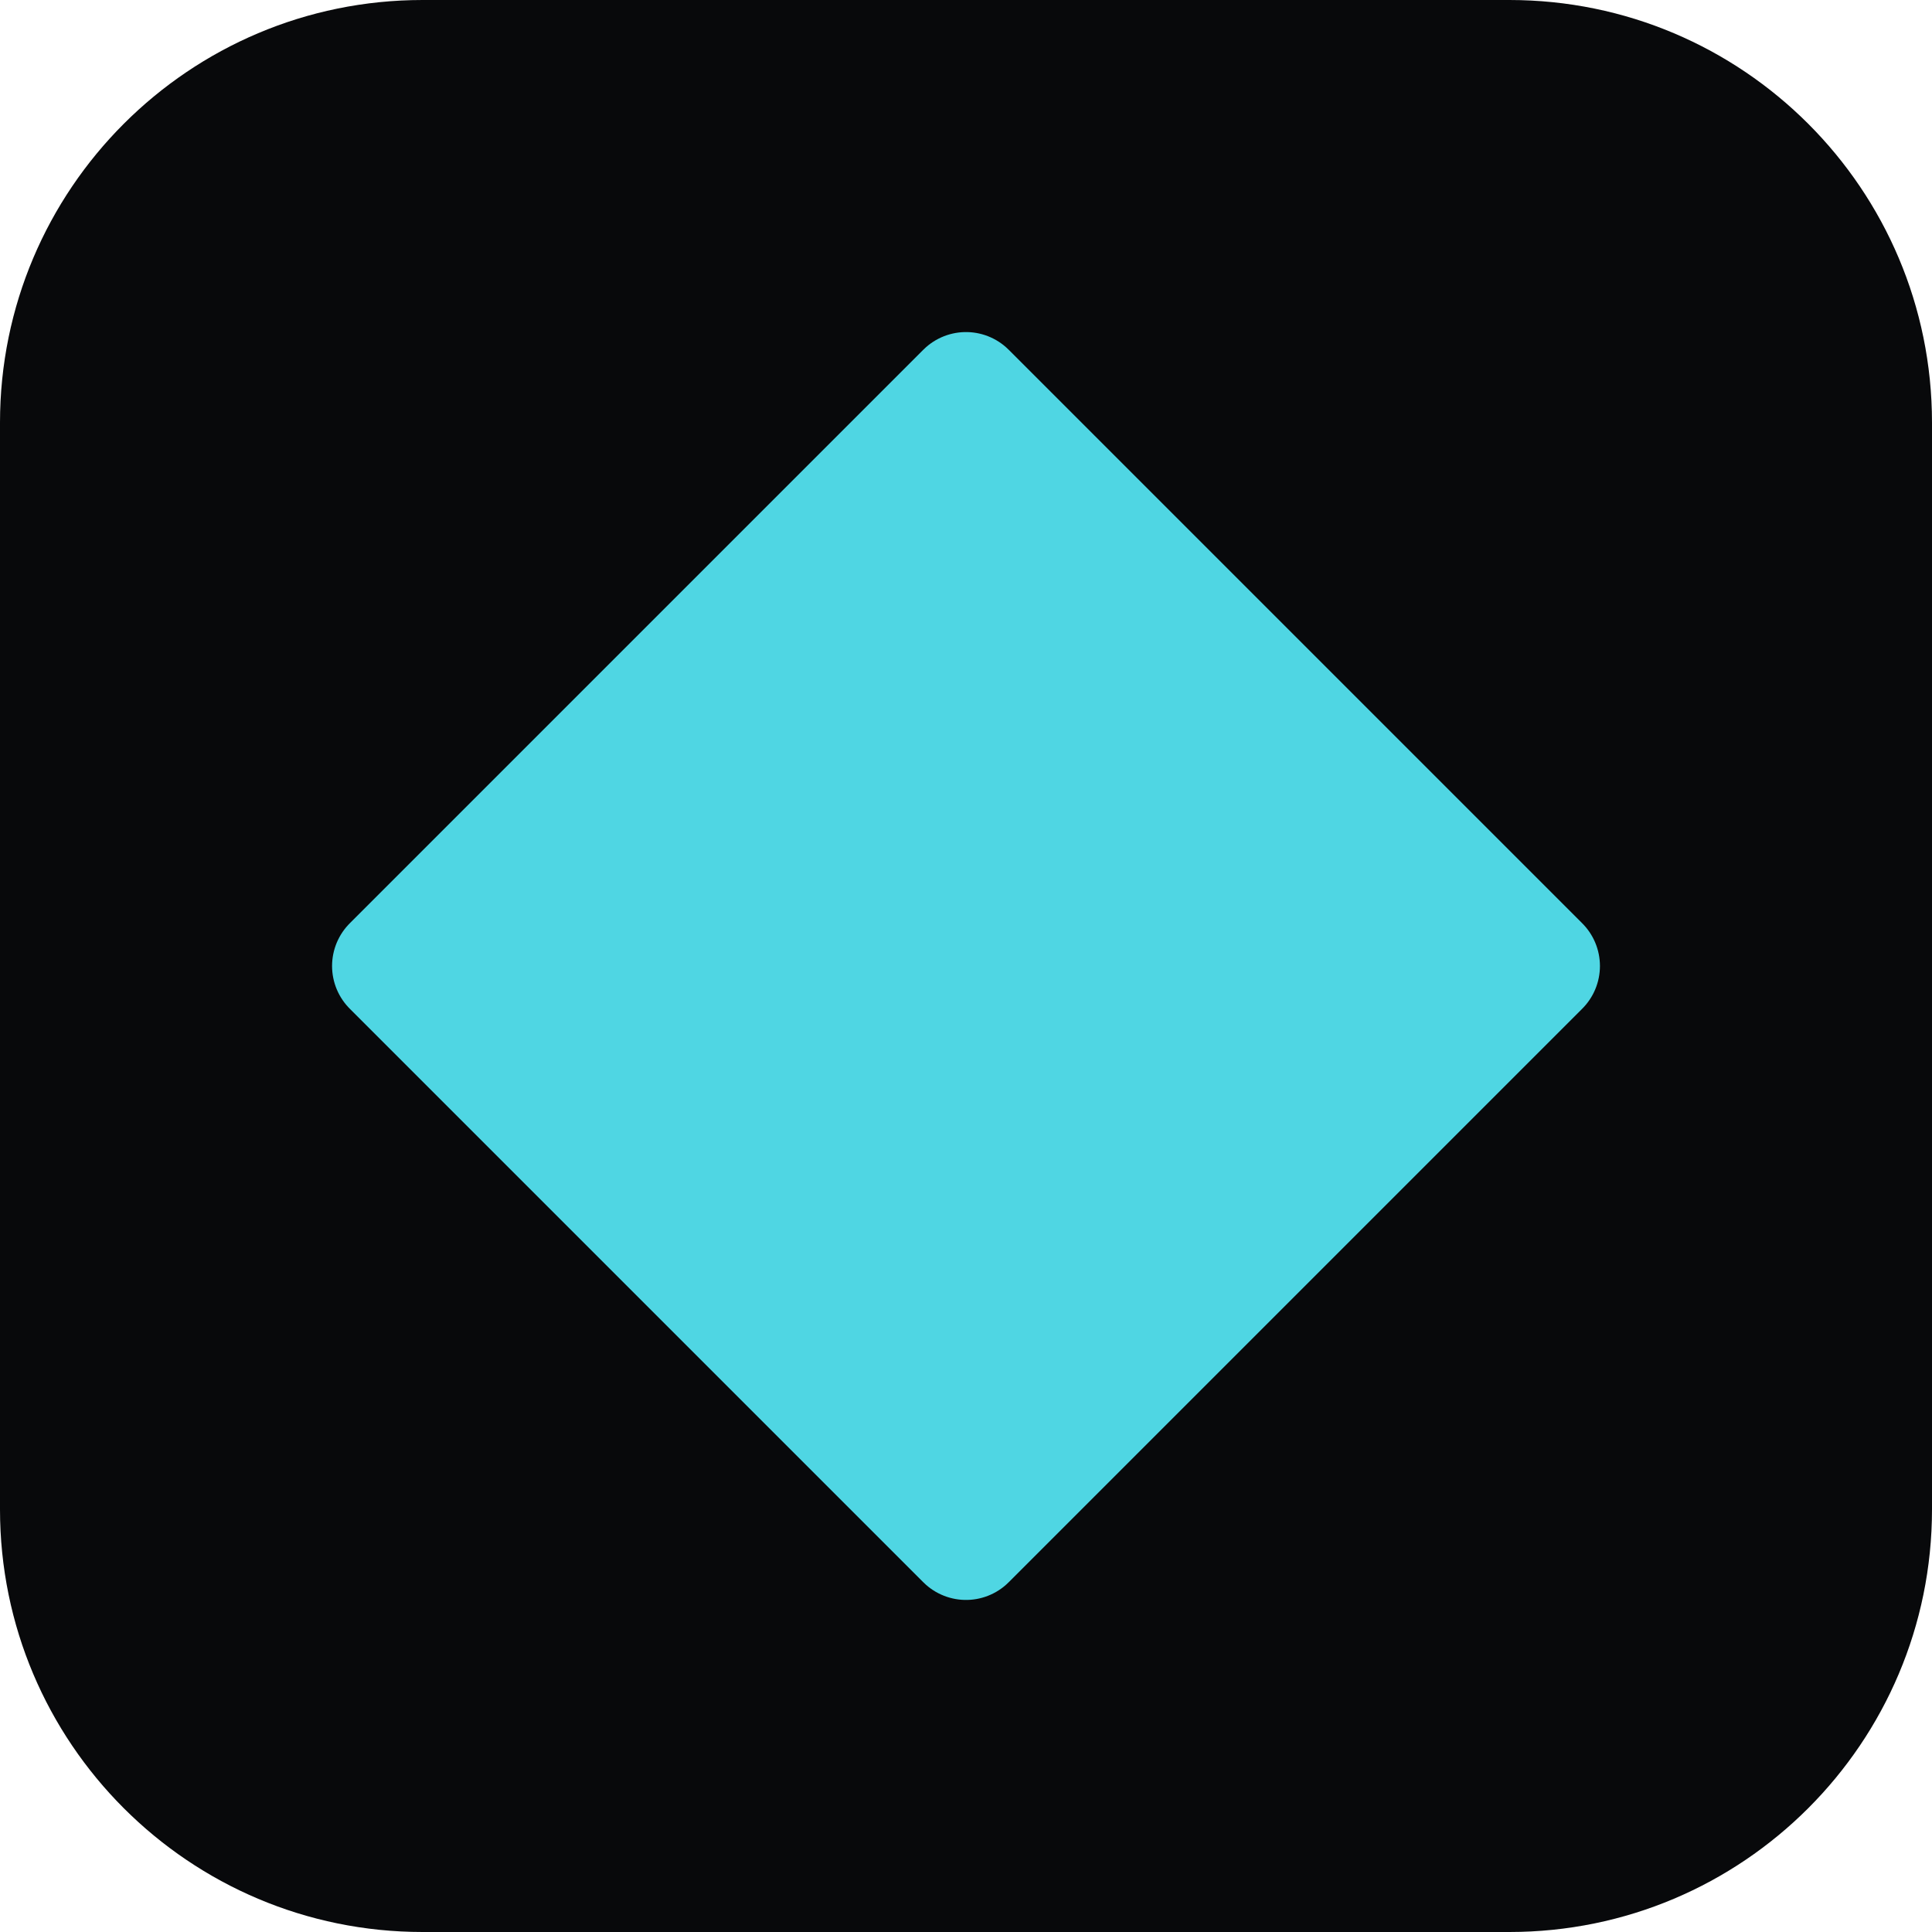
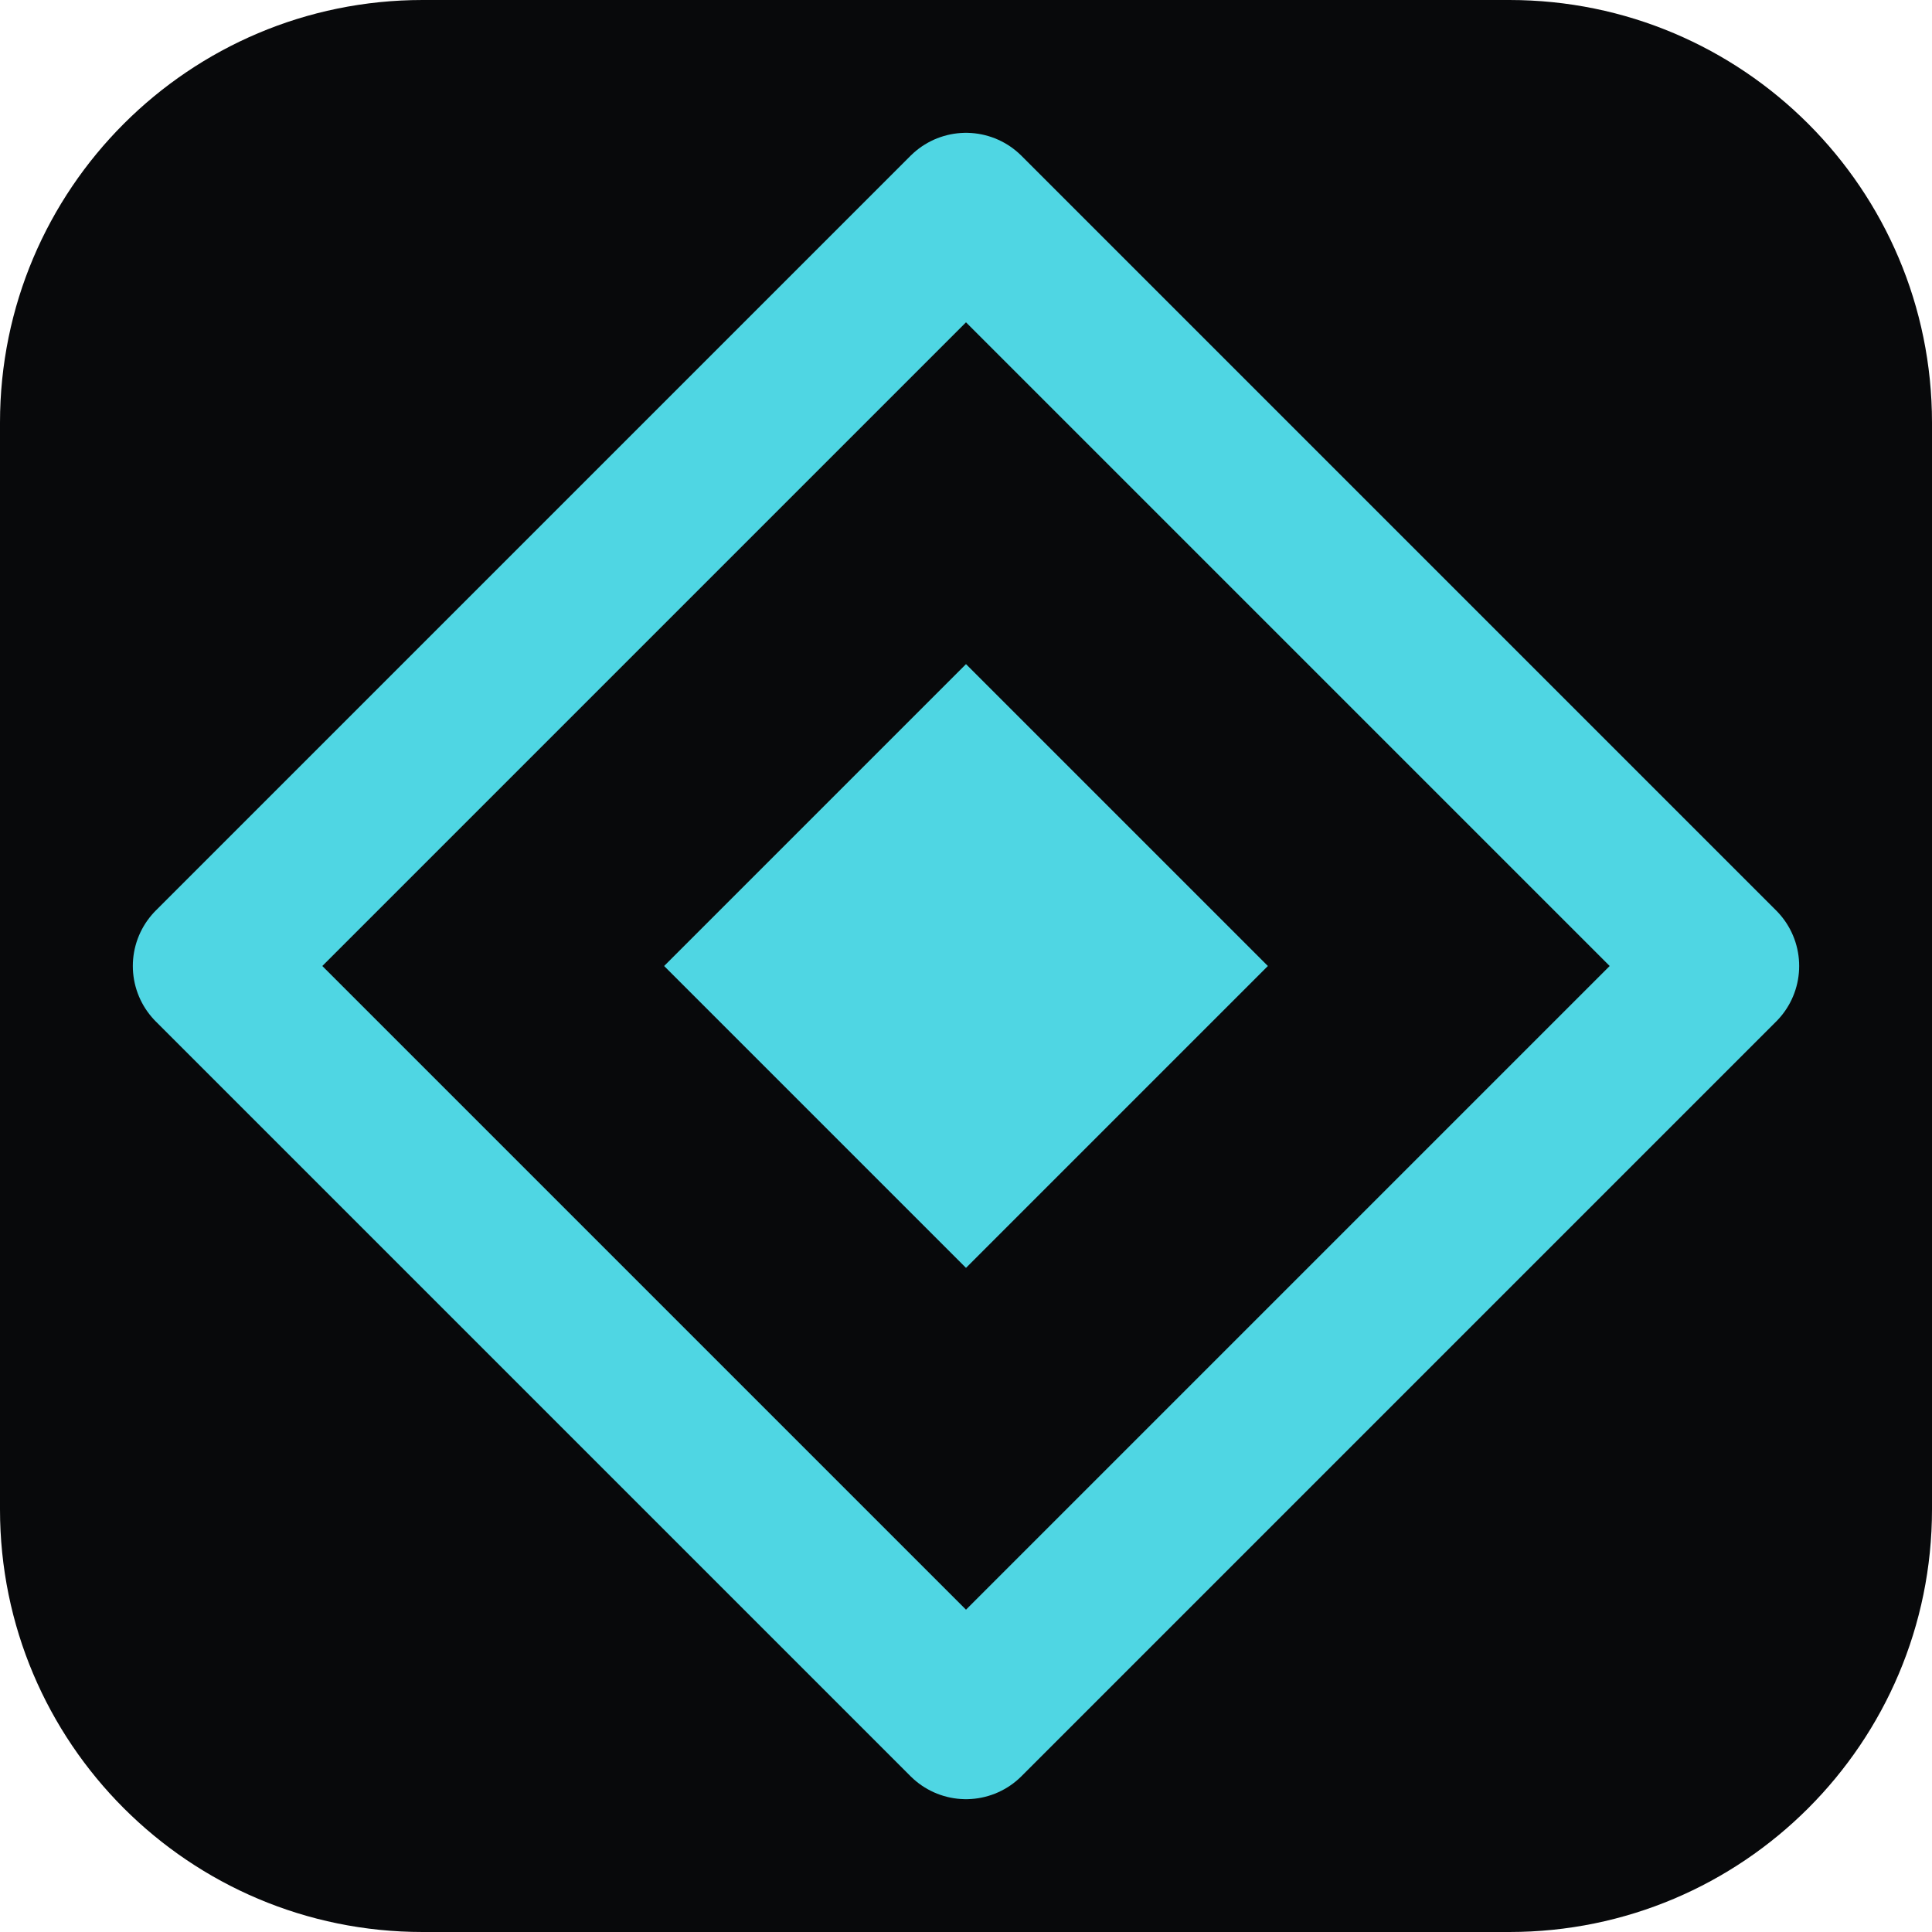
<svg xmlns="http://www.w3.org/2000/svg" viewBox="0 0 32 32">
  <rect width="32" height="32" rx="7" fill="#08090b" />
-   <path d="M16 6.5 25.5 16 16 25.5 6.5 16Z" fill="#4fd6e3" stroke="#4fd6e3" stroke-width="2" stroke-linejoin="round" />
+   <path d="M16 3.5 28.5 16 16 28.5 3.5 16Z" fill="none" stroke="#4fd6e3" stroke-width="2.6" stroke-linejoin="round" />
+   <path d="M16 11 21 16 16 21 11 16Z" fill="#4fd6e3" />
</svg>
